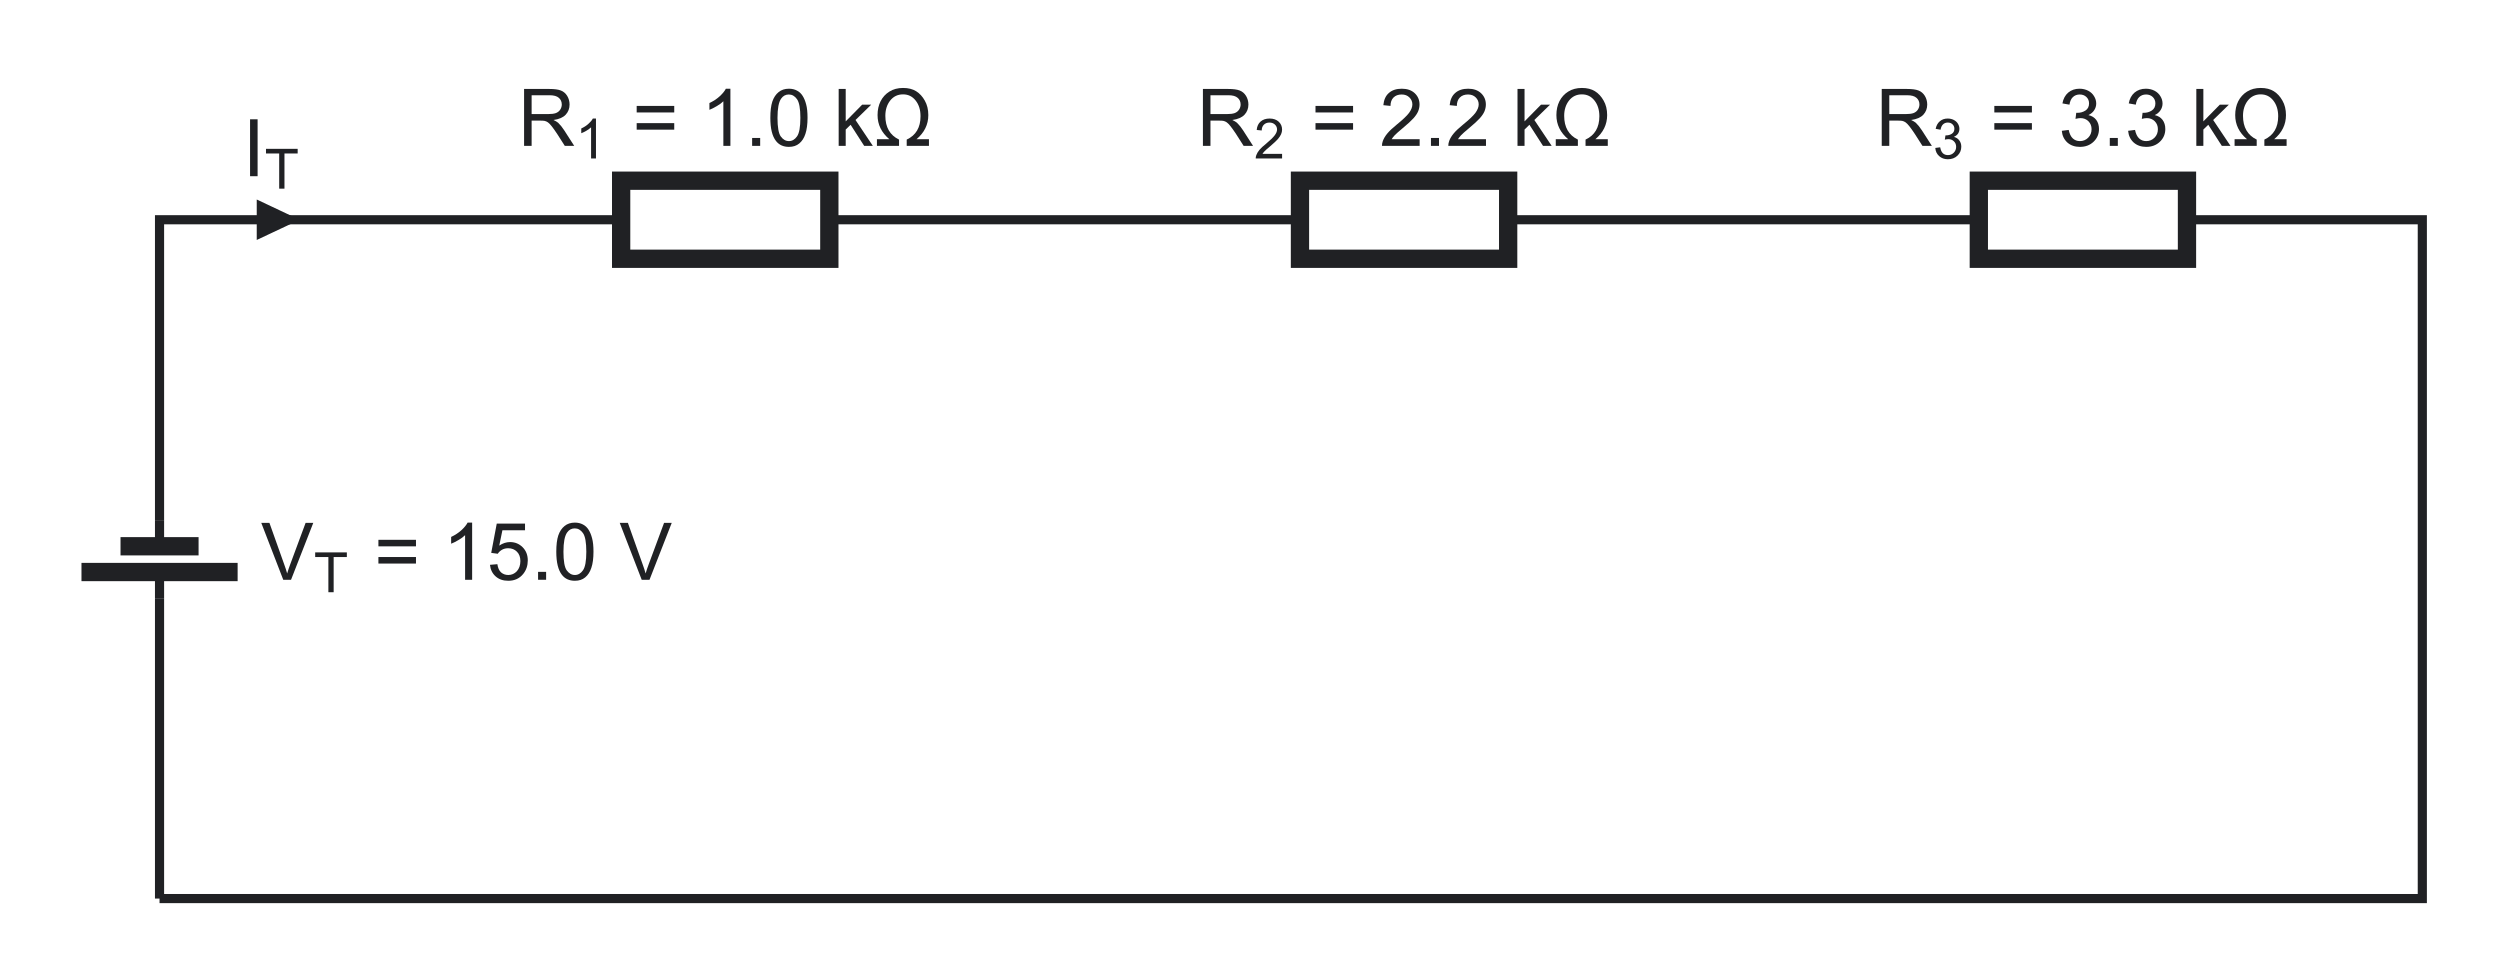
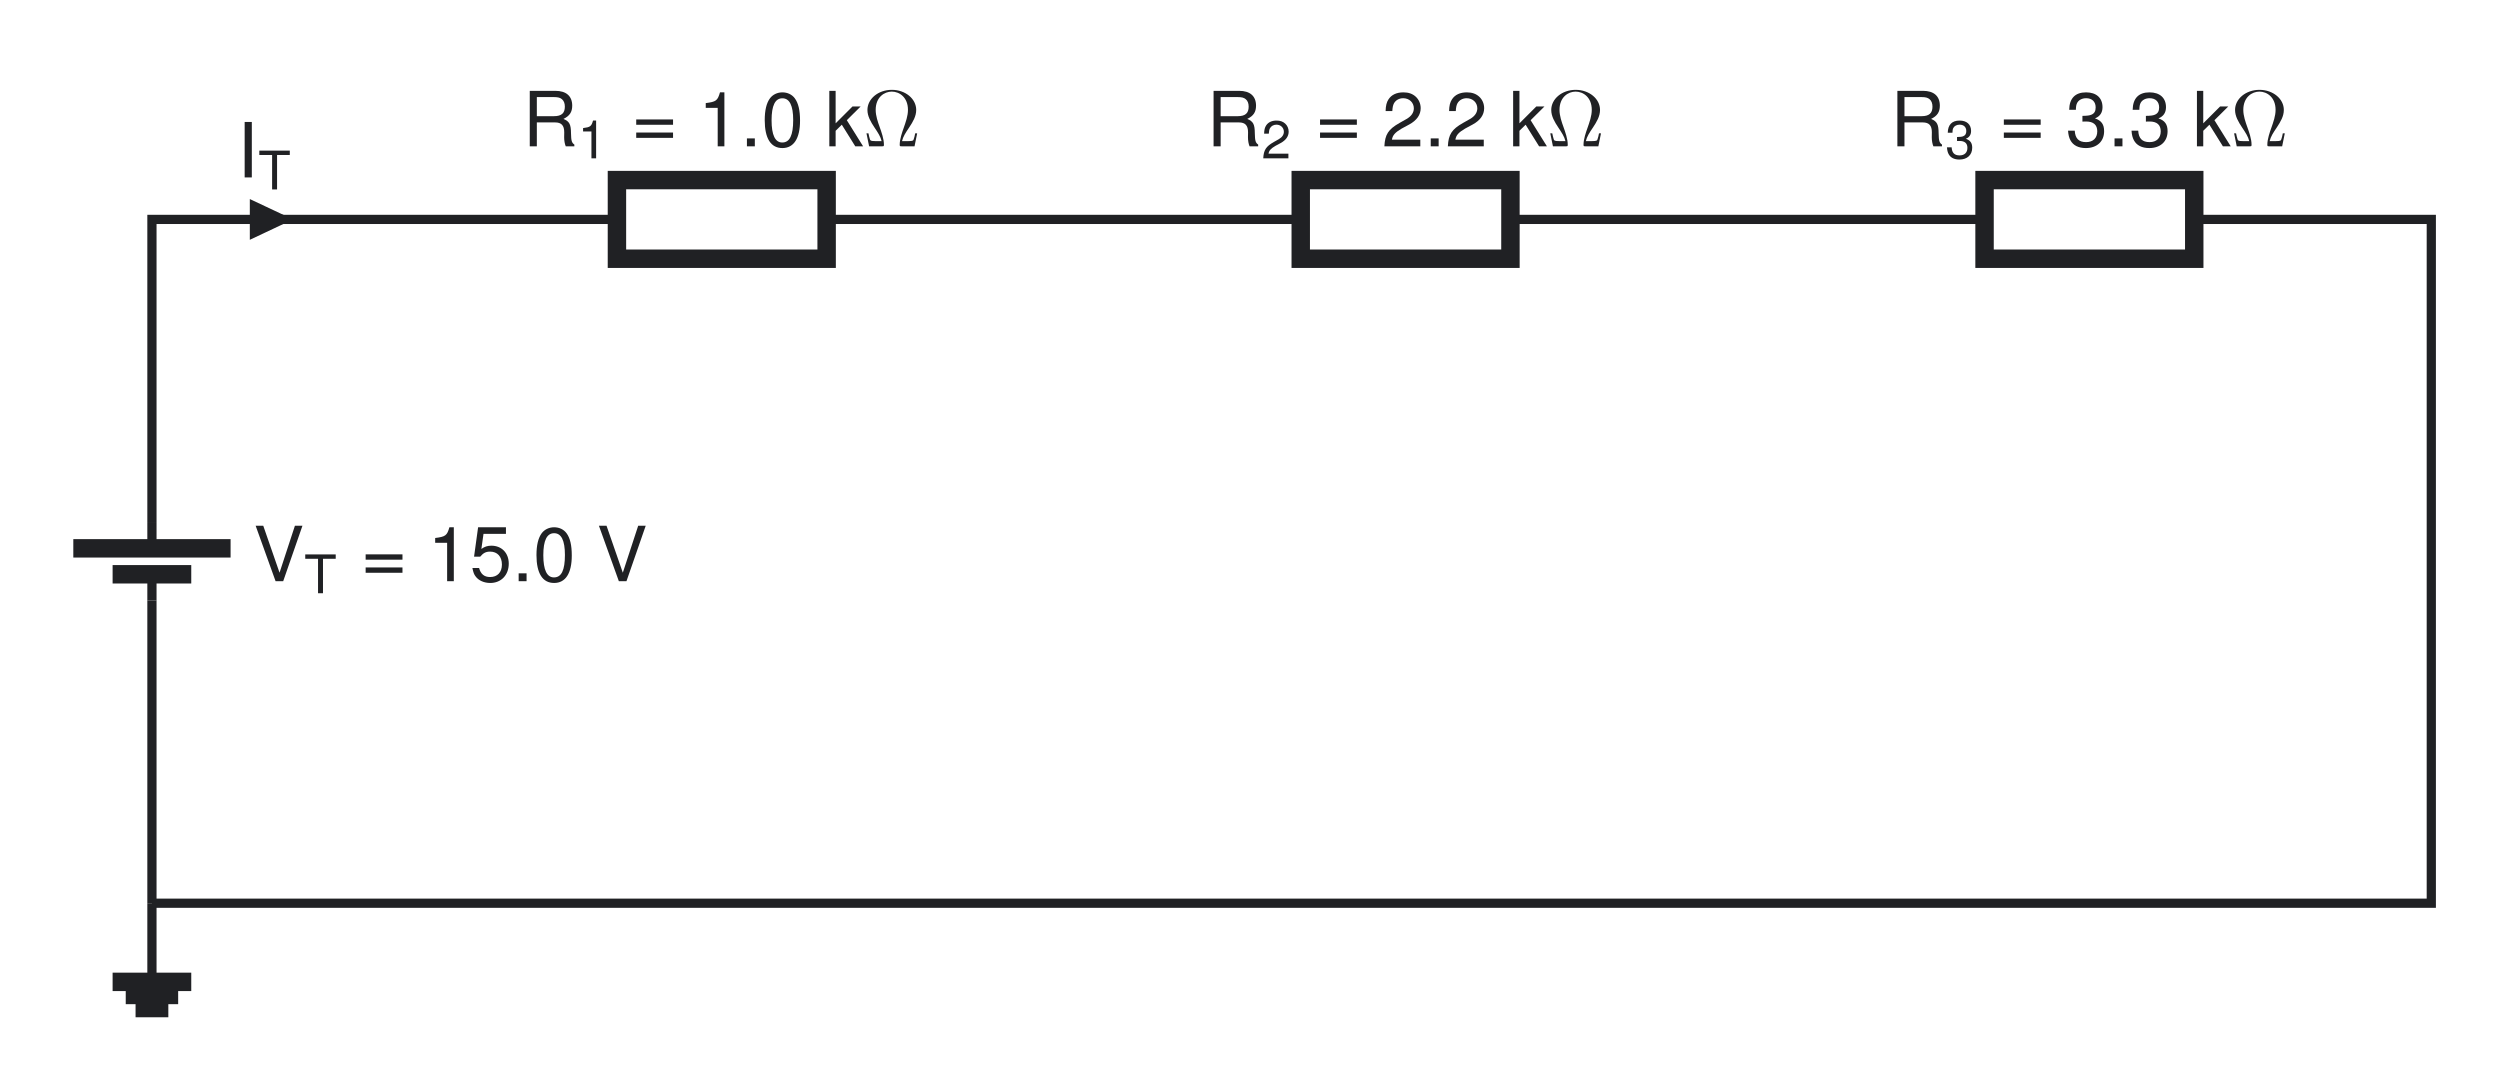
- <svg xmlns="http://www.w3.org/2000/svg" xmlns:xlink="http://www.w3.org/1999/xlink" width="310.9" height="121.11" viewBox="0 0 310.9 121.11">
-   <defs>
-     <g>
-       <g id="glyph-0-0">
-         <path d="M 2.781 0 L 0.047 -7.078 L 1.062 -7.078 L 2.891 -1.938 C 3.047 -1.52 3.172 -1.133 3.266 -0.781 C 3.379 -1.164 3.508 -1.551 3.656 -1.938 L 5.562 -7.078 L 6.516 -7.078 L 3.75 0 Z M 2.781 0 " />
-       </g>
-       <g id="glyph-0-1">
-         <path d="M 5.219 -4.156 L 0.547 -4.156 L 0.547 -4.969 L 5.219 -4.969 Z M 5.219 -2.016 L 0.547 -2.016 L 0.547 -2.828 L 5.219 -2.828 Z M 5.219 -2.016 " />
-       </g>
-       <g id="glyph-0-2">
-         <path d="M 3.688 0 L 2.812 0 L 2.812 -5.547 C 2.602 -5.336 2.328 -5.133 1.984 -4.938 C 1.648 -4.738 1.348 -4.586 1.078 -4.484 L 1.078 -5.328 C 1.566 -5.555 1.988 -5.832 2.344 -6.156 C 2.707 -6.488 2.969 -6.805 3.125 -7.109 L 3.688 -7.109 Z M 3.688 0 " />
-       </g>
-       <g id="glyph-0-3">
-         <path d="M 0.406 -1.859 L 1.328 -1.938 C 1.391 -1.488 1.539 -1.148 1.781 -0.922 C 2.031 -0.703 2.332 -0.594 2.688 -0.594 C 3.102 -0.594 3.457 -0.75 3.75 -1.062 C 4.039 -1.383 4.188 -1.805 4.188 -2.328 C 4.188 -2.816 4.047 -3.203 3.766 -3.484 C 3.484 -3.773 3.117 -3.922 2.672 -3.922 C 2.391 -3.922 2.133 -3.859 1.906 -3.734 C 1.688 -3.609 1.508 -3.441 1.375 -3.234 L 0.562 -3.344 L 1.25 -6.984 L 4.766 -6.984 L 4.766 -6.156 L 1.953 -6.156 L 1.562 -4.25 C 1.988 -4.539 2.438 -4.688 2.906 -4.688 C 3.52 -4.688 4.039 -4.473 4.469 -4.047 C 4.895 -3.617 5.109 -3.07 5.109 -2.406 C 5.109 -1.758 4.922 -1.203 4.547 -0.734 C 4.086 -0.16 3.469 0.125 2.688 0.125 C 2.039 0.125 1.516 -0.055 1.109 -0.422 C 0.703 -0.785 0.469 -1.266 0.406 -1.859 Z M 0.406 -1.859 " />
-       </g>
-       <g id="glyph-0-4">
-         <path d="M 0.891 0 L 0.891 -0.984 L 1.891 -0.984 L 1.891 0 Z M 0.891 0 " />
-       </g>
-       <g id="glyph-0-5">
-         <path d="M 0.406 -3.484 C 0.406 -4.328 0.488 -5.004 0.656 -5.516 C 0.832 -6.023 1.094 -6.414 1.438 -6.688 C 1.781 -6.969 2.207 -7.109 2.719 -7.109 C 3.094 -7.109 3.426 -7.031 3.719 -6.875 C 4.008 -6.727 4.242 -6.508 4.422 -6.219 C 4.609 -5.926 4.754 -5.57 4.859 -5.156 C 4.973 -4.75 5.031 -4.191 5.031 -3.484 C 5.031 -2.66 4.941 -1.992 4.766 -1.484 C 4.598 -0.973 4.344 -0.578 4 -0.297 C 3.664 -0.016 3.238 0.125 2.719 0.125 C 2.031 0.125 1.492 -0.117 1.109 -0.609 C 0.641 -1.203 0.406 -2.16 0.406 -3.484 Z M 1.297 -3.484 C 1.297 -2.328 1.43 -1.555 1.703 -1.172 C 1.984 -0.785 2.32 -0.594 2.719 -0.594 C 3.113 -0.594 3.445 -0.785 3.719 -1.172 C 4 -1.555 4.141 -2.328 4.141 -3.484 C 4.141 -4.648 4 -5.426 3.719 -5.812 C 3.445 -6.195 3.109 -6.391 2.703 -6.391 C 2.305 -6.391 1.988 -6.219 1.75 -5.875 C 1.445 -5.445 1.297 -4.648 1.297 -3.484 Z M 1.297 -3.484 " />
-       </g>
-       <g id="glyph-0-6">
-         <path d="M 0.922 0 L 0.922 -7.078 L 1.859 -7.078 L 1.859 0 Z M 0.922 0 " />
-       </g>
-       <g id="glyph-0-7">
-         <path d="M 0.781 0 L 0.781 -7.078 L 3.922 -7.078 C 4.547 -7.078 5.02 -7.016 5.344 -6.891 C 5.676 -6.766 5.941 -6.539 6.141 -6.219 C 6.336 -5.895 6.438 -5.535 6.438 -5.141 C 6.438 -4.641 6.273 -4.219 5.953 -3.875 C 5.629 -3.531 5.125 -3.312 4.438 -3.219 C 4.688 -3.102 4.879 -2.988 5.016 -2.875 C 5.285 -2.613 5.539 -2.297 5.781 -1.922 L 7.016 0 L 5.844 0 L 4.906 -1.469 C 4.625 -1.895 4.395 -2.219 4.219 -2.438 C 4.039 -2.664 3.883 -2.828 3.75 -2.922 C 3.613 -3.016 3.473 -3.078 3.328 -3.109 C 3.211 -3.129 3.035 -3.141 2.797 -3.141 L 1.719 -3.141 L 1.719 0 Z M 1.719 -3.953 L 3.734 -3.953 C 4.16 -3.953 4.492 -3.992 4.734 -4.078 C 4.973 -4.172 5.156 -4.316 5.281 -4.516 C 5.406 -4.711 5.469 -4.922 5.469 -5.141 C 5.469 -5.484 5.348 -5.758 5.109 -5.969 C 4.867 -6.188 4.484 -6.297 3.953 -6.297 L 1.719 -6.297 Z M 1.719 -3.953 " />
-       </g>
-       <g id="glyph-0-8">
-         <path d="M 0.656 0 L 0.656 -7.078 L 1.531 -7.078 L 1.531 -3.047 L 3.578 -5.125 L 4.703 -5.125 L 2.75 -3.219 L 4.906 0 L 3.828 0 L 2.141 -2.625 L 1.531 -2.031 L 1.531 0 Z M 0.656 0 " />
-       </g>
-       <g id="glyph-0-9">
-         <path d="M 0.469 -0.828 L 2.016 -0.828 C 1.035 -1.648 0.547 -2.648 0.547 -3.828 C 0.547 -4.473 0.672 -5.047 0.922 -5.547 C 1.18 -6.055 1.547 -6.457 2.016 -6.75 C 2.492 -7.051 3.062 -7.203 3.719 -7.203 C 4.375 -7.203 4.914 -7.066 5.344 -6.797 C 5.781 -6.523 6.141 -6.133 6.422 -5.625 C 6.711 -5.125 6.859 -4.523 6.859 -3.828 C 6.859 -2.648 6.367 -1.648 5.391 -0.828 L 6.938 -0.828 L 6.938 0 L 4.172 0 L 4.172 -0.781 C 5.316 -1.312 5.891 -2.281 5.891 -3.688 C 5.891 -4.477 5.688 -5.129 5.281 -5.641 C 4.883 -6.148 4.363 -6.406 3.719 -6.406 C 3.051 -6.406 2.516 -6.145 2.109 -5.625 C 1.711 -5.113 1.516 -4.484 1.516 -3.734 C 1.516 -2.316 2.082 -1.332 3.219 -0.781 L 3.219 0 L 0.469 0 Z M 0.469 -0.828 " />
-       </g>
-       <g id="glyph-0-10">
-         <path d="M 4.984 -0.828 L 4.984 0 L 0.297 0 C 0.297 -0.207 0.332 -0.41 0.406 -0.609 C 0.52 -0.922 0.707 -1.234 0.969 -1.547 C 1.227 -1.859 1.609 -2.219 2.109 -2.625 C 2.879 -3.25 3.398 -3.742 3.672 -4.109 C 3.941 -4.484 4.078 -4.832 4.078 -5.156 C 4.078 -5.5 3.953 -5.789 3.703 -6.031 C 3.461 -6.27 3.145 -6.391 2.75 -6.391 C 2.32 -6.391 1.984 -6.266 1.734 -6.016 C 1.484 -5.766 1.359 -5.414 1.359 -4.969 L 0.469 -5.062 C 0.531 -5.727 0.758 -6.234 1.156 -6.578 C 1.551 -6.93 2.086 -7.109 2.766 -7.109 C 3.441 -7.109 3.977 -6.922 4.375 -6.547 C 4.77 -6.172 4.969 -5.703 4.969 -5.141 C 4.969 -4.859 4.91 -4.578 4.797 -4.297 C 4.68 -4.023 4.488 -3.738 4.219 -3.438 C 3.945 -3.133 3.5 -2.723 2.875 -2.203 C 2.352 -1.766 2.02 -1.469 1.875 -1.312 C 1.727 -1.156 1.602 -0.992 1.5 -0.828 Z M 4.984 -0.828 " />
-       </g>
-       <g id="glyph-0-11">
-         <path d="M 0.422 -1.875 L 1.281 -1.984 C 1.383 -1.492 1.555 -1.141 1.797 -0.922 C 2.035 -0.703 2.328 -0.594 2.672 -0.594 C 3.078 -0.594 3.422 -0.734 3.703 -1.016 C 3.984 -1.297 4.125 -1.648 4.125 -2.078 C 4.125 -2.473 3.992 -2.801 3.734 -3.062 C 3.473 -3.32 3.145 -3.453 2.75 -3.453 C 2.582 -3.453 2.375 -3.422 2.125 -3.359 L 2.219 -4.109 C 2.281 -4.109 2.328 -4.109 2.359 -4.109 C 2.734 -4.109 3.066 -4.203 3.359 -4.391 C 3.66 -4.586 3.812 -4.883 3.812 -5.281 C 3.812 -5.602 3.703 -5.867 3.484 -6.078 C 3.266 -6.285 2.988 -6.391 2.656 -6.391 C 2.312 -6.391 2.023 -6.281 1.797 -6.062 C 1.578 -5.852 1.438 -5.539 1.375 -5.125 L 0.5 -5.281 C 0.602 -5.852 0.844 -6.301 1.219 -6.625 C 1.602 -6.945 2.07 -7.109 2.625 -7.109 C 3.02 -7.109 3.379 -7.023 3.703 -6.859 C 4.023 -6.691 4.27 -6.461 4.438 -6.172 C 4.613 -5.891 4.703 -5.586 4.703 -5.266 C 4.703 -4.961 4.617 -4.688 4.453 -4.438 C 4.297 -4.188 4.055 -3.984 3.734 -3.828 C 4.148 -3.734 4.473 -3.535 4.703 -3.234 C 4.93 -2.93 5.047 -2.551 5.047 -2.094 C 5.047 -1.469 4.82 -0.941 4.375 -0.516 C 3.926 -0.086 3.359 0.125 2.672 0.125 C 2.047 0.125 1.523 -0.055 1.109 -0.422 C 0.703 -0.797 0.473 -1.281 0.422 -1.875 Z M 0.422 -1.875 " />
-       </g>
-       <g id="glyph-1-0">
-         <path d="M 1.797 0 L 1.797 -4.375 L 0.156 -4.375 L 0.156 -4.953 L 4.094 -4.953 L 4.094 -4.375 L 2.453 -4.375 L 2.453 0 Z M 1.797 0 " />
-       </g>
-       <g id="glyph-1-1">
-         <path d="M 2.578 0 L 1.969 0 L 1.969 -3.875 C 1.82 -3.738 1.629 -3.598 1.391 -3.453 C 1.148 -3.316 0.938 -3.211 0.75 -3.141 L 0.75 -3.734 C 1.094 -3.891 1.391 -4.082 1.641 -4.312 C 1.898 -4.539 2.082 -4.758 2.188 -4.969 L 2.578 -4.969 Z M 2.578 0 " />
-       </g>
-       <g id="glyph-1-2">
-         <path d="M 3.484 -0.578 L 3.484 0 L 0.203 0 C 0.203 -0.145 0.227 -0.285 0.281 -0.422 C 0.363 -0.641 0.492 -0.859 0.672 -1.078 C 0.859 -1.297 1.129 -1.547 1.484 -1.828 C 2.016 -2.273 2.375 -2.625 2.562 -2.875 C 2.758 -3.133 2.859 -3.379 2.859 -3.609 C 2.859 -3.848 2.77 -4.051 2.594 -4.219 C 2.414 -4.383 2.191 -4.469 1.922 -4.469 C 1.629 -4.469 1.395 -4.379 1.219 -4.203 C 1.039 -4.023 0.953 -3.785 0.953 -3.484 L 0.328 -3.547 C 0.367 -4.004 0.531 -4.352 0.812 -4.594 C 1.094 -4.844 1.469 -4.969 1.938 -4.969 C 2.406 -4.969 2.781 -4.836 3.062 -4.578 C 3.344 -4.316 3.484 -3.988 3.484 -3.594 C 3.484 -3.395 3.441 -3.203 3.359 -3.016 C 3.273 -2.828 3.141 -2.625 2.953 -2.406 C 2.766 -2.195 2.453 -1.906 2.016 -1.531 C 1.648 -1.227 1.414 -1.02 1.312 -0.906 C 1.207 -0.801 1.117 -0.691 1.047 -0.578 Z M 3.484 -0.578 " />
-       </g>
-       <g id="glyph-1-3">
-         <path d="M 0.297 -1.312 L 0.906 -1.391 C 0.969 -1.047 1.082 -0.797 1.25 -0.641 C 1.414 -0.492 1.625 -0.422 1.875 -0.422 C 2.156 -0.422 2.395 -0.52 2.594 -0.719 C 2.789 -0.914 2.891 -1.16 2.891 -1.453 C 2.891 -1.734 2.797 -1.961 2.609 -2.141 C 2.43 -2.316 2.203 -2.406 1.922 -2.406 C 1.805 -2.406 1.66 -2.383 1.484 -2.344 L 1.562 -2.875 C 1.602 -2.875 1.633 -2.875 1.656 -2.875 C 1.914 -2.875 2.148 -2.941 2.359 -3.078 C 2.566 -3.211 2.672 -3.422 2.672 -3.703 C 2.672 -3.922 2.594 -4.102 2.438 -4.25 C 2.289 -4.395 2.098 -4.469 1.859 -4.469 C 1.617 -4.469 1.422 -4.395 1.266 -4.25 C 1.109 -4.102 1.004 -3.879 0.953 -3.578 L 0.344 -3.688 C 0.426 -4.094 0.598 -4.406 0.859 -4.625 C 1.117 -4.852 1.445 -4.969 1.844 -4.969 C 2.113 -4.969 2.363 -4.91 2.594 -4.797 C 2.82 -4.68 2.992 -4.523 3.109 -4.328 C 3.234 -4.129 3.297 -3.914 3.297 -3.688 C 3.297 -3.469 3.238 -3.27 3.125 -3.094 C 3.008 -2.926 2.836 -2.789 2.609 -2.688 C 2.898 -2.613 3.125 -2.469 3.281 -2.25 C 3.445 -2.039 3.531 -1.781 3.531 -1.469 C 3.531 -1.031 3.375 -0.66 3.062 -0.359 C 2.75 -0.055 2.348 0.094 1.859 0.094 C 1.43 0.094 1.07 -0.035 0.781 -0.297 C 0.488 -0.555 0.328 -0.895 0.297 -1.312 Z M 0.297 -1.312 " />
-       </g>
+ <svg xmlns="http://www.w3.org/2000/svg" version="1.1" width="310.903pt" height="134.481pt" viewBox="0 -134.481 310.903 134.481">
+   <g id="page1">
+     <g transform="matrix(1 0 0 -1 0 0)">
+       <path d="M18.895 22.156V59.785M18.895 69.562V107.195H33.066M33.066 107.195H47.242H76.723M102.801 107.195H132.281H161.762M187.84 107.195H217.32H246.801M272.879 107.195H302.359V22.156H18.895" stroke="#202124" fill="none" stroke-width="1.146" stroke-miterlimit="10" />
+       <path d="M18.895 63.062V59.785M18.895 66.289V69.562" stroke="#202124" fill="none" stroke-width="1.146" stroke-miterlimit="10" />
+       <path d="M14.004 63.062H23.785M9.117 66.289H28.676" stroke="#202124" fill="none" stroke-width="2.291" stroke-miterlimit="10" />
+       <path d="M35.218 62.2L37.613 69.098H36.676L34.764 63.26L32.739 69.098H31.793L34.272 62.2H35.218Z" fill="#202124" />
+       <path d="M40.167 64.99H41.75V65.533H37.961V64.99H39.551V60.705H40.167V64.99Z" fill="#202124" />
+       <path d="M50.052 65.54H45.472V64.878H50.052V65.54ZM50.052 63.913H45.472V63.25H50.052V63.913Z" fill="#202124" />
+       <path d="M55.605 66.979V62.2H56.437V68.909H55.888C55.595 67.878 55.406 67.736 54.119 67.575V66.979H55.605ZM62.92 68.909H59.457L58.955 65.257H59.722C60.109 65.72 60.431 65.881 60.952 65.881C61.851 65.881 62.419 65.266 62.419 64.272C62.419 63.307 61.86 62.72 60.952 62.72C60.223 62.72 59.779 63.089 59.58 63.847H58.747C58.86 63.298 58.955 63.033 59.154 62.787C59.532 62.276 60.214 61.982 60.971 61.982C62.324 61.982 63.27 62.967 63.27 64.386C63.27 65.711 62.39 66.619 61.103 66.619C60.63 66.619 60.252 66.496 59.864 66.212L60.129 68.086H62.92V68.909ZM65.485 63.184H64.501V62.2H65.485V63.184ZM68.911 68.909C68.287 68.909 67.719 68.635 67.369 68.171C66.934 67.584 66.716 66.685 66.716 65.446C66.716 63.184 67.473 61.982 68.911 61.982C70.331 61.982 71.107 63.184 71.107 65.389C71.107 66.695 70.899 67.566 70.454 68.171C70.104 68.644 69.545 68.909 68.911 68.909ZM68.911 68.171C69.81 68.171 70.255 67.263 70.255 65.465C70.255 63.563 69.82 62.673 68.892 62.673C68.013 62.673 67.567 63.601 67.567 65.436C67.567 67.272 68.013 68.171 68.911 68.171Z" fill="#202124" />
+       <path d="M77.908 62.2L80.302 69.098H79.366L77.454 63.26L75.429 69.098H74.483L76.962 62.2H77.908Z" fill="#202124" />
+       <path d="M31.641 107.195V105.562L35.105 107.195L31.641 108.824Z" fill="#202124" />
+       <path d="M31.641 107.195V105.562L35.105 107.195L31.641 108.824Z" stroke="#202124" fill="none" stroke-width="1.146" stroke-miterlimit="10" />
+       <path d="M31.316 119.314H30.426V112.416H31.316V119.314Z" fill="#202124" />
+       <path d="M34.456 115.207H36.039V115.75H32.25V115.207H33.84V110.922H34.456V115.207Z" fill="#202124" />
+       <path d="M76.723 112.086H102.801V102.305H76.723Z" stroke="#202124" fill="none" stroke-width="2.291" stroke-miterlimit="10" />
+       <path d="M66.762 119.257H69.033C69.819 119.257 70.169 118.879 70.169 118.027L70.159 117.412C70.159 116.986 70.235 116.57 70.358 116.286H71.427V116.503C71.096 116.731 71.03 116.977 71.011 117.895C71.002 119.03 70.822 119.371 70.074 119.693C70.85 120.071 71.162 120.554 71.162 121.339C71.162 122.532 70.415 123.184 69.062 123.184H65.882V116.286H66.762V119.257ZM66.762 120.033V122.408H68.891C69.383 122.408 69.667 122.333 69.885 122.143C70.121 121.945 70.245 121.633 70.245 121.216C70.245 120.403 69.828 120.033 68.891 120.033H66.762Z" fill="#202124" />
+       <path d="M73.552 118.136V114.791H74.134V119.487H73.75C73.545 118.765 73.412 118.666 72.512 118.553V118.136H73.552Z" fill="#202124" />
+       <path d="M83.701 119.626H79.121V118.964H83.701V119.626ZM83.701 117.999H79.121V117.336H83.701V117.999Z" fill="#202124" />
+       <path d="M89.254 121.065V116.286H90.086V122.995H89.537C89.244 121.964 89.055 121.822 87.768 121.661V121.065H89.254ZM93.872 117.27H92.888V116.286H93.872V117.27ZM97.298 122.995C96.674 122.995 96.106 122.721 95.756 122.257C95.32 121.67 95.103 120.771 95.103 119.532C95.103 117.27 95.86 116.068 97.298 116.068C98.718 116.068 99.494 117.27 99.494 119.475C99.494 120.781 99.285 121.652 98.841 122.257C98.49 122.73 97.932 122.995 97.298 122.995ZM97.298 122.257C98.197 122.257 98.642 121.349 98.642 119.551C98.642 117.649 98.206 116.759 97.279 116.759C96.399 116.759 95.954 117.687 95.954 119.522C95.954 121.358 96.399 122.257 97.298 122.257Z" fill="#202124" />
+       <path d="M103.92 123.184H103.135V116.286H103.92V118.216L104.687 118.973L106.362 116.286H107.336L105.311 119.532L107.034 121.245H106.021L103.92 119.144V123.184Z" fill="#202124" />
+       <path d="M114.061 117.9H113.812C113.762 117.641 113.722 117.412 113.632 117.173C113.583 117.013 113.553 116.933 112.975 116.933H112.178C112.308 117.491 112.616 117.969 113.064 118.627C113.533 119.334 113.941 120.021 113.941 120.808C113.941 122.193 112.596 123.309 110.913 123.309C109.2 123.309 107.875 122.173 107.875 120.808C107.875 120.021 108.283 119.334 108.751 118.627C109.19 117.969 109.509 117.491 109.638 116.933H108.841C108.263 116.933 108.234 117.013 108.184 117.163C108.104 117.392 108.054 117.651 108.004 117.9H107.755L108.084 116.286H109.678C109.897 116.286 109.927 116.286 109.927 116.495C109.927 117.193 109.618 118.069 109.389 118.707C109.18 119.284 108.901 120.071 108.901 120.818C108.901 122.412 109.997 123.089 110.903 123.089C111.859 123.089 112.915 122.372 112.915 120.818C112.915 120.071 112.646 119.314 112.357 118.497C112.208 118.079 111.889 117.183 111.889 116.495C111.889 116.286 111.919 116.286 112.148 116.286H113.732L114.061 117.9Z" fill="#202124" />
+       <path d="M161.762 112.086H187.84V102.305H161.762Z" stroke="#202124" fill="none" stroke-width="2.291" stroke-miterlimit="10" />
+       <path d="M151.802 119.257H154.073C154.859 119.257 155.209 118.879 155.209 118.027L155.199 117.412C155.199 116.986 155.275 116.57 155.398 116.286H156.467V116.503C156.136 116.731 156.07 116.977 156.051 117.895C156.042 119.03 155.862 119.371 155.114 119.693C155.89 120.071 156.202 120.554 156.202 121.339C156.202 122.532 155.455 123.184 154.102 123.184H150.922V116.286H151.802V119.257ZM151.802 120.033V122.408H153.931C154.423 122.408 154.707 122.333 154.925 122.143C155.161 121.945 155.285 121.633 155.285 121.216C155.285 120.403 154.868 120.033 153.931 120.033H151.802Z" fill="#202124" />
+       <path d="M160.227 115.367H157.756C157.816 115.751 158.028 115.997 158.604 116.334L159.266 116.692C159.922 117.05 160.26 117.533 160.26 118.109C160.26 118.5 160.101 118.864 159.822 119.116C159.544 119.368 159.2 119.487 158.756 119.487C158.16 119.487 157.716 119.275 157.458 118.878C157.292 118.626 157.219 118.334 157.206 117.858H157.789C157.809 118.176 157.849 118.368 157.928 118.52C158.081 118.805 158.385 118.977 158.736 118.977C159.266 118.977 159.663 118.599 159.663 118.096C159.663 117.725 159.445 117.407 159.028 117.169L158.418 116.824C157.438 116.268 157.153 115.824 157.1 114.791H160.227V115.367Z" fill="#202124" />
+       <path d="M168.741 119.626H164.161V118.964H168.741V119.626ZM168.741 117.999H164.161V117.336H168.741V117.999Z" fill="#202124" />
+       <path d="M176.631 117.109H173.101C173.186 117.658 173.489 118.008 174.313 118.491L175.259 119.002C176.196 119.513 176.678 120.204 176.678 121.027C176.678 121.585 176.451 122.106 176.054 122.465S175.164 122.995 174.53 122.995C173.679 122.995 173.044 122.693 172.675 122.125C172.439 121.765 172.335 121.349 172.316 120.667H173.149C173.177 121.122 173.234 121.396 173.347 121.614C173.565 122.021 174 122.267 174.502 122.267C175.259 122.267 175.827 121.727 175.827 121.008C175.827 120.478 175.514 120.024 174.918 119.683L174.048 119.191C172.647 118.396 172.24 117.762 172.164 116.286H176.631V117.109ZM178.912 117.27H177.928V116.286H178.912V117.27ZM184.524 117.109H180.994C181.08 117.658 181.382 118.008 182.206 118.491L183.152 119.002C184.089 119.513 184.571 120.204 184.571 121.027C184.571 121.585 184.344 122.106 183.947 122.465S183.057 122.995 182.423 122.995C181.572 122.995 180.938 122.693 180.569 122.125C180.332 121.765 180.228 121.349 180.209 120.667H181.042C181.07 121.122 181.127 121.396 181.241 121.614C181.458 122.021 181.893 122.267 182.395 122.267C183.152 122.267 183.72 121.727 183.72 121.008C183.72 120.478 183.407 120.024 182.811 119.683L181.941 119.191C180.54 118.396 180.133 117.762 180.058 116.286H184.524V117.109Z" fill="#202124" />
+       <path d="M188.96 123.184H188.175V116.286H188.96V118.216L189.727 118.973L191.402 116.286H192.376L190.351 119.532L192.073 121.245H191.061L188.96 119.144V123.184Z" fill="#202124" />
+       <path d="M199.101 117.9H198.852C198.802 117.641 198.762 117.412 198.672 117.173C198.623 117.013 198.593 116.933 198.015 116.933H197.218C197.348 117.491 197.656 117.969 198.104 118.627C198.573 119.334 198.981 120.021 198.981 120.808C198.981 122.193 197.636 123.309 195.953 123.309C194.24 123.309 192.915 122.173 192.915 120.808C192.915 120.021 193.323 119.334 193.791 118.627C194.23 117.969 194.549 117.491 194.678 116.933H193.881C193.303 116.933 193.274 117.013 193.224 117.163C193.144 117.392 193.094 117.651 193.044 117.9H192.795L193.124 116.286H194.718C194.937 116.286 194.967 116.286 194.967 116.495C194.967 117.193 194.658 118.069 194.429 118.707C194.22 119.284 193.941 120.071 193.941 120.818C193.941 122.412 195.037 123.089 195.943 123.089C196.899 123.089 197.955 122.372 197.955 120.818C197.955 120.071 197.686 119.314 197.397 118.497C197.248 118.079 196.929 117.183 196.929 116.495C196.929 116.286 196.959 116.286 197.188 116.286H198.772L199.101 117.9Z" fill="#202124" />
+       <path d="M246.801 112.086H272.879V102.305H246.801Z" stroke="#202124" fill="none" stroke-width="2.291" stroke-miterlimit="10" />
+       <path d="M236.841 119.257H239.112C239.898 119.257 240.248 118.879 240.248 118.027L240.238 117.412C240.238 116.986 240.314 116.57 240.437 116.286H241.506V116.503C241.175 116.731 241.109 116.977 241.09 117.895C241.081 119.03 240.901 119.371 240.153 119.693C240.929 120.071 241.241 120.554 241.241 121.339C241.241 122.532 240.494 123.184 239.141 123.184H235.961V116.286H236.841V119.257ZM236.841 120.033V122.408H238.97C239.462 122.408 239.746 122.333 239.964 122.143C240.2 121.945 240.324 121.633 240.324 121.216C240.324 120.403 239.907 120.033 238.97 120.033H236.841Z" fill="#202124" />
+       <path d="M243.378 116.943H243.451L243.696 116.95C244.338 116.95 244.669 116.659 244.669 116.096C244.669 115.506 244.305 115.155 243.696 115.155C243.06 115.155 242.749 115.473 242.709 116.155H242.126C242.152 115.778 242.219 115.533 242.331 115.321C242.57 114.87 243.033 114.639 243.676 114.639C244.643 114.639 245.266 115.215 245.266 116.103C245.266 116.698 245.034 117.03 244.471 117.222C244.908 117.394 245.126 117.725 245.126 118.195C245.126 119.003 244.59 119.487 243.696 119.487C242.749 119.487 242.245 118.97 242.225 117.97H242.808C242.815 118.255 242.841 118.414 242.914 118.56C243.047 118.818 243.338 118.977 243.702 118.977C244.219 118.977 244.53 118.672 244.53 118.176C244.53 117.844 244.411 117.646 244.153 117.54C243.994 117.473 243.788 117.447 243.378 117.44V116.943Z" fill="#202124" />
+       <path d="M253.78 119.626H249.2V118.964H253.78V119.626ZM253.78 117.999H249.2V117.336H253.78V117.999Z" fill="#202124" />
+       <path d="M258.973 119.362H259.077L259.427 119.371C260.345 119.371 260.818 118.954 260.818 118.15C260.818 117.308 260.298 116.806 259.427 116.806C258.519 116.806 258.074 117.261 258.017 118.235H257.184C257.222 117.696 257.317 117.346 257.478 117.043C257.818 116.399 258.481 116.068 259.399 116.068C260.78 116.068 261.67 116.892 261.67 118.16C261.67 119.011 261.339 119.484 260.534 119.759C261.159 120.005 261.471 120.478 261.471 121.15C261.471 122.304 260.705 122.995 259.427 122.995C258.074 122.995 257.355 122.257 257.326 120.828H258.159C258.168 121.235 258.206 121.462 258.311 121.67C258.5 122.039 258.916 122.267 259.437 122.267C260.175 122.267 260.619 121.831 260.619 121.122C260.619 120.648 260.449 120.364 260.08 120.213C259.853 120.118 259.56 120.081 258.973 120.071V119.362ZM263.951 117.27H262.967V116.286H263.951V117.27ZM266.866 119.362H266.97L267.32 119.371C268.238 119.371 268.711 118.954 268.711 118.15C268.711 117.308 268.191 116.806 267.32 116.806C266.412 116.806 265.967 117.261 265.911 118.235H265.078C265.115 117.696 265.21 117.346 265.371 117.043C265.712 116.399 266.374 116.068 267.292 116.068C268.674 116.068 269.563 116.892 269.563 118.16C269.563 119.011 269.232 119.484 268.428 119.759C269.052 120.005 269.365 120.478 269.365 121.15C269.365 122.304 268.598 122.995 267.32 122.995C265.967 122.995 265.248 122.257 265.22 120.828H266.052C266.062 121.235 266.1 121.462 266.204 121.67C266.393 122.039 266.81 122.267 267.33 122.267C268.068 122.267 268.513 121.831 268.513 121.122C268.513 120.648 268.342 120.364 267.973 120.213C267.746 120.118 267.453 120.081 266.866 120.071V119.362Z" fill="#202124" />
+       <path d="M273.999 123.184H273.214V116.286H273.999V118.216L274.766 118.973L276.441 116.286H277.415L275.39 119.532L277.113 121.245H276.1L273.999 119.144V123.184Z" fill="#202124" />
+       <path d="M284.14 117.9H283.891C283.841 117.641 283.801 117.412 283.711 117.173C283.662 117.013 283.632 116.933 283.054 116.933H282.257C282.387 117.491 282.695 117.969 283.143 118.627C283.612 119.334 284.02 120.021 284.02 120.808C284.02 122.193 282.675 123.309 280.992 123.309C279.279 123.309 277.954 122.173 277.954 120.808C277.954 120.021 278.362 119.334 278.83 118.627C279.269 117.969 279.588 117.491 279.717 116.933H278.92C278.342 116.933 278.313 117.013 278.263 117.163C278.183 117.392 278.133 117.651 278.083 117.9H277.834L278.163 116.286H279.757C279.976 116.286 280.006 116.286 280.006 116.495C280.006 117.193 279.697 118.069 279.468 118.707C279.259 119.284 278.98 120.071 278.98 120.818C278.98 122.412 280.076 123.089 280.982 123.089C281.938 123.089 282.994 122.372 282.994 120.818C282.994 120.071 282.725 119.314 282.436 118.497C282.287 118.079 281.968 117.183 281.968 116.495C281.968 116.286 281.998 116.286 282.227 116.286H283.811L284.14 117.9Z" fill="#202124" />
+       <path d="M18.895 22.156V12.375" stroke="#202124" fill="none" stroke-width="1.146" stroke-miterlimit="10" />
+       <path d="M14.004 12.375H23.785M15.637 10.746H22.156M16.859 9.117H20.934" stroke="#202124" fill="none" stroke-width="2.291" stroke-miterlimit="10" />
    </g>
-   </defs>
-   <path fill="none" stroke-width="1.146" stroke-linecap="butt" stroke-linejoin="miter" stroke="rgb(12.549%, 12.941%, 14.119%)" stroke-opacity="1" stroke-miterlimit="10" d="M -0.002 -0 L -0.002 37.63 M -0.002 47.408 L -0.002 85.038 L 14.172 85.038 M 14.172 85.038 L 57.826 85.038 M 83.907 85.038 L 142.865 85.038 M 168.946 85.038 L 227.907 85.038 M 253.984 85.038 L 283.465 85.038 L 283.465 -0 L -0.002 -0 " transform="matrix(0.992705, 0, 0, -0.992705, 19.84154, 111.7458)" />
-   <path fill="none" stroke-width="1.146" stroke-linecap="butt" stroke-linejoin="miter" stroke="rgb(12.549%, 12.941%, 14.119%)" stroke-opacity="1" stroke-miterlimit="10" d="M -0.002 44.134 L -0.002 47.408 M -0.002 40.908 L -0.002 37.63 " transform="matrix(0.992705, 0, 0, -0.992705, 19.84154, 111.7458)" />
-   <path fill="none" stroke-width="2.291" stroke-linecap="butt" stroke-linejoin="miter" stroke="rgb(12.549%, 12.941%, 14.119%)" stroke-opacity="1" stroke-miterlimit="10" d="M -4.889 44.134 L 4.889 44.134 M -9.78 40.908 L 9.781 40.908 " transform="matrix(0.992705, 0, 0, -0.992705, 19.84154, 111.7458)" />
-   <g fill="rgb(12.5%, 12.9%, 14.099%)" fill-opacity="1">
-     <use xlink:href="#glyph-0-0" x="32.444" y="72.1" />
-   </g>
-   <g fill="rgb(12.5%, 12.9%, 14.099%)" fill-opacity="1">
-     <use xlink:href="#glyph-1-0" x="39.04" y="73.649" />
-   </g>
-   <g fill="rgb(12.5%, 12.9%, 14.099%)" fill-opacity="1">
-     <use xlink:href="#glyph-0-1" x="46.512" y="72.1" />
-   </g>
-   <g fill="rgb(12.5%, 12.9%, 14.099%)" fill-opacity="1">
-     <use xlink:href="#glyph-0-2" x="55.027" y="72.1" />
-     <use xlink:href="#glyph-0-3" x="60.526" y="72.1" />
-     <use xlink:href="#glyph-0-4" x="66.024" y="72.1" />
-     <use xlink:href="#glyph-0-5" x="68.774" y="72.1" />
-   </g>
-   <g fill="rgb(12.5%, 12.9%, 14.099%)" fill-opacity="1">
-     <use xlink:href="#glyph-0-0" x="77.022" y="72.1" />
-   </g>
-   <path fill-rule="nonzero" fill="rgb(12.549%, 12.941%, 14.119%)" fill-opacity="1" stroke-width="1.146" stroke-linecap="butt" stroke-linejoin="miter" stroke="rgb(12.549%, 12.941%, 14.119%)" stroke-opacity="1" stroke-miterlimit="10" d="M 12.748 85.038 L 12.748 83.409 L 16.21 85.038 L 12.748 86.671 Z M 12.748 85.038 " transform="matrix(0.992705, 0, 0, -0.992705, 19.84154, 111.7458)" />
-   <g fill="rgb(12.5%, 12.9%, 14.099%)" fill-opacity="1">
-     <use xlink:href="#glyph-0-6" x="30.176" y="21.913" />
-   </g>
-   <g fill="rgb(12.5%, 12.9%, 14.099%)" fill-opacity="1">
-     <use xlink:href="#glyph-1-0" x="32.923" y="23.462" />
-   </g>
-   <path fill="none" stroke-width="2.291" stroke-linecap="butt" stroke-linejoin="miter" stroke="rgb(12.549%, 12.941%, 14.119%)" stroke-opacity="1" stroke-miterlimit="10" d="M 57.826 89.929 L 83.907 89.929 L 83.907 80.151 L 57.826 80.151 Z M 57.826 89.929 " transform="matrix(0.992705, 0, 0, -0.992705, 19.84154, 111.7458)" />
-   <g fill="rgb(12.5%, 12.9%, 14.099%)" fill-opacity="1">
-     <use xlink:href="#glyph-0-7" x="64.394" y="18.141" />
-   </g>
-   <g fill="rgb(12.5%, 12.9%, 14.099%)" fill-opacity="1">
-     <use xlink:href="#glyph-1-1" x="71.537" y="19.71" />
-   </g>
-   <g fill="rgb(12.5%, 12.9%, 14.099%)" fill-opacity="1">
-     <use xlink:href="#glyph-0-1" x="78.63" y="18.141" />
-   </g>
-   <g fill="rgb(12.5%, 12.9%, 14.099%)" fill-opacity="1">
-     <use xlink:href="#glyph-0-2" x="87.145" y="18.141" />
-     <use xlink:href="#glyph-0-4" x="92.644" y="18.141" />
-     <use xlink:href="#glyph-0-5" x="95.393" y="18.141" />
-   </g>
-   <g fill="rgb(12.5%, 12.9%, 14.099%)" fill-opacity="1">
-     <use xlink:href="#glyph-0-8" x="103.641" y="18.141" />
-     <use xlink:href="#glyph-0-9" x="108.586" y="18.141" />
-   </g>
-   <path fill="none" stroke-width="2.291" stroke-linecap="butt" stroke-linejoin="miter" stroke="rgb(12.549%, 12.941%, 14.119%)" stroke-opacity="1" stroke-miterlimit="10" d="M 142.865 89.929 L 168.946 89.929 L 168.946 80.151 L 142.865 80.151 Z M 142.865 89.929 " transform="matrix(0.992705, 0, 0, -0.992705, 19.84154, 111.7458)" />
-   <g fill="rgb(12.5%, 12.9%, 14.099%)" fill-opacity="1">
-     <use xlink:href="#glyph-0-7" x="148.814" y="18.141" />
-   </g>
-   <g fill="rgb(12.5%, 12.9%, 14.099%)" fill-opacity="1">
-     <use xlink:href="#glyph-1-2" x="155.956" y="19.71" />
-   </g>
-   <g fill="rgb(12.5%, 12.9%, 14.099%)" fill-opacity="1">
-     <use xlink:href="#glyph-0-1" x="163.049" y="18.141" />
-   </g>
-   <g fill="rgb(12.5%, 12.9%, 14.099%)" fill-opacity="1">
-     <use xlink:href="#glyph-0-10" x="171.564" y="18.141" />
-     <use xlink:href="#glyph-0-4" x="177.063" y="18.141" />
-     <use xlink:href="#glyph-0-10" x="179.813" y="18.141" />
-   </g>
-   <g fill="rgb(12.5%, 12.9%, 14.099%)" fill-opacity="1">
-     <use xlink:href="#glyph-0-8" x="188.061" y="18.141" />
-     <use xlink:href="#glyph-0-9" x="193.006" y="18.141" />
-   </g>
-   <path fill="none" stroke-width="2.291" stroke-linecap="butt" stroke-linejoin="miter" stroke="rgb(12.549%, 12.941%, 14.119%)" stroke-opacity="1" stroke-miterlimit="10" d="M 227.907 89.929 L 253.984 89.929 L 253.984 80.151 L 227.907 80.151 Z M 227.907 89.929 " transform="matrix(0.992705, 0, 0, -0.992705, 19.84154, 111.7458)" />
-   <g fill="rgb(12.5%, 12.9%, 14.099%)" fill-opacity="1">
-     <use xlink:href="#glyph-0-7" x="233.232" y="18.141" />
-   </g>
-   <g fill="rgb(12.5%, 12.9%, 14.099%)" fill-opacity="1">
-     <use xlink:href="#glyph-1-3" x="240.375" y="19.71" />
-   </g>
-   <g fill="rgb(12.5%, 12.9%, 14.099%)" fill-opacity="1">
-     <use xlink:href="#glyph-0-1" x="247.468" y="18.141" />
-   </g>
-   <g fill="rgb(12.5%, 12.9%, 14.099%)" fill-opacity="1">
-     <use xlink:href="#glyph-0-11" x="255.983" y="18.141" />
-     <use xlink:href="#glyph-0-4" x="261.482" y="18.141" />
-     <use xlink:href="#glyph-0-11" x="264.231" y="18.141" />
-   </g>
-   <g fill="rgb(12.5%, 12.9%, 14.099%)" fill-opacity="1">
-     <use xlink:href="#glyph-0-8" x="272.479" y="18.141" />
-     <use xlink:href="#glyph-0-9" x="277.424" y="18.141" />
  </g>
</svg>
